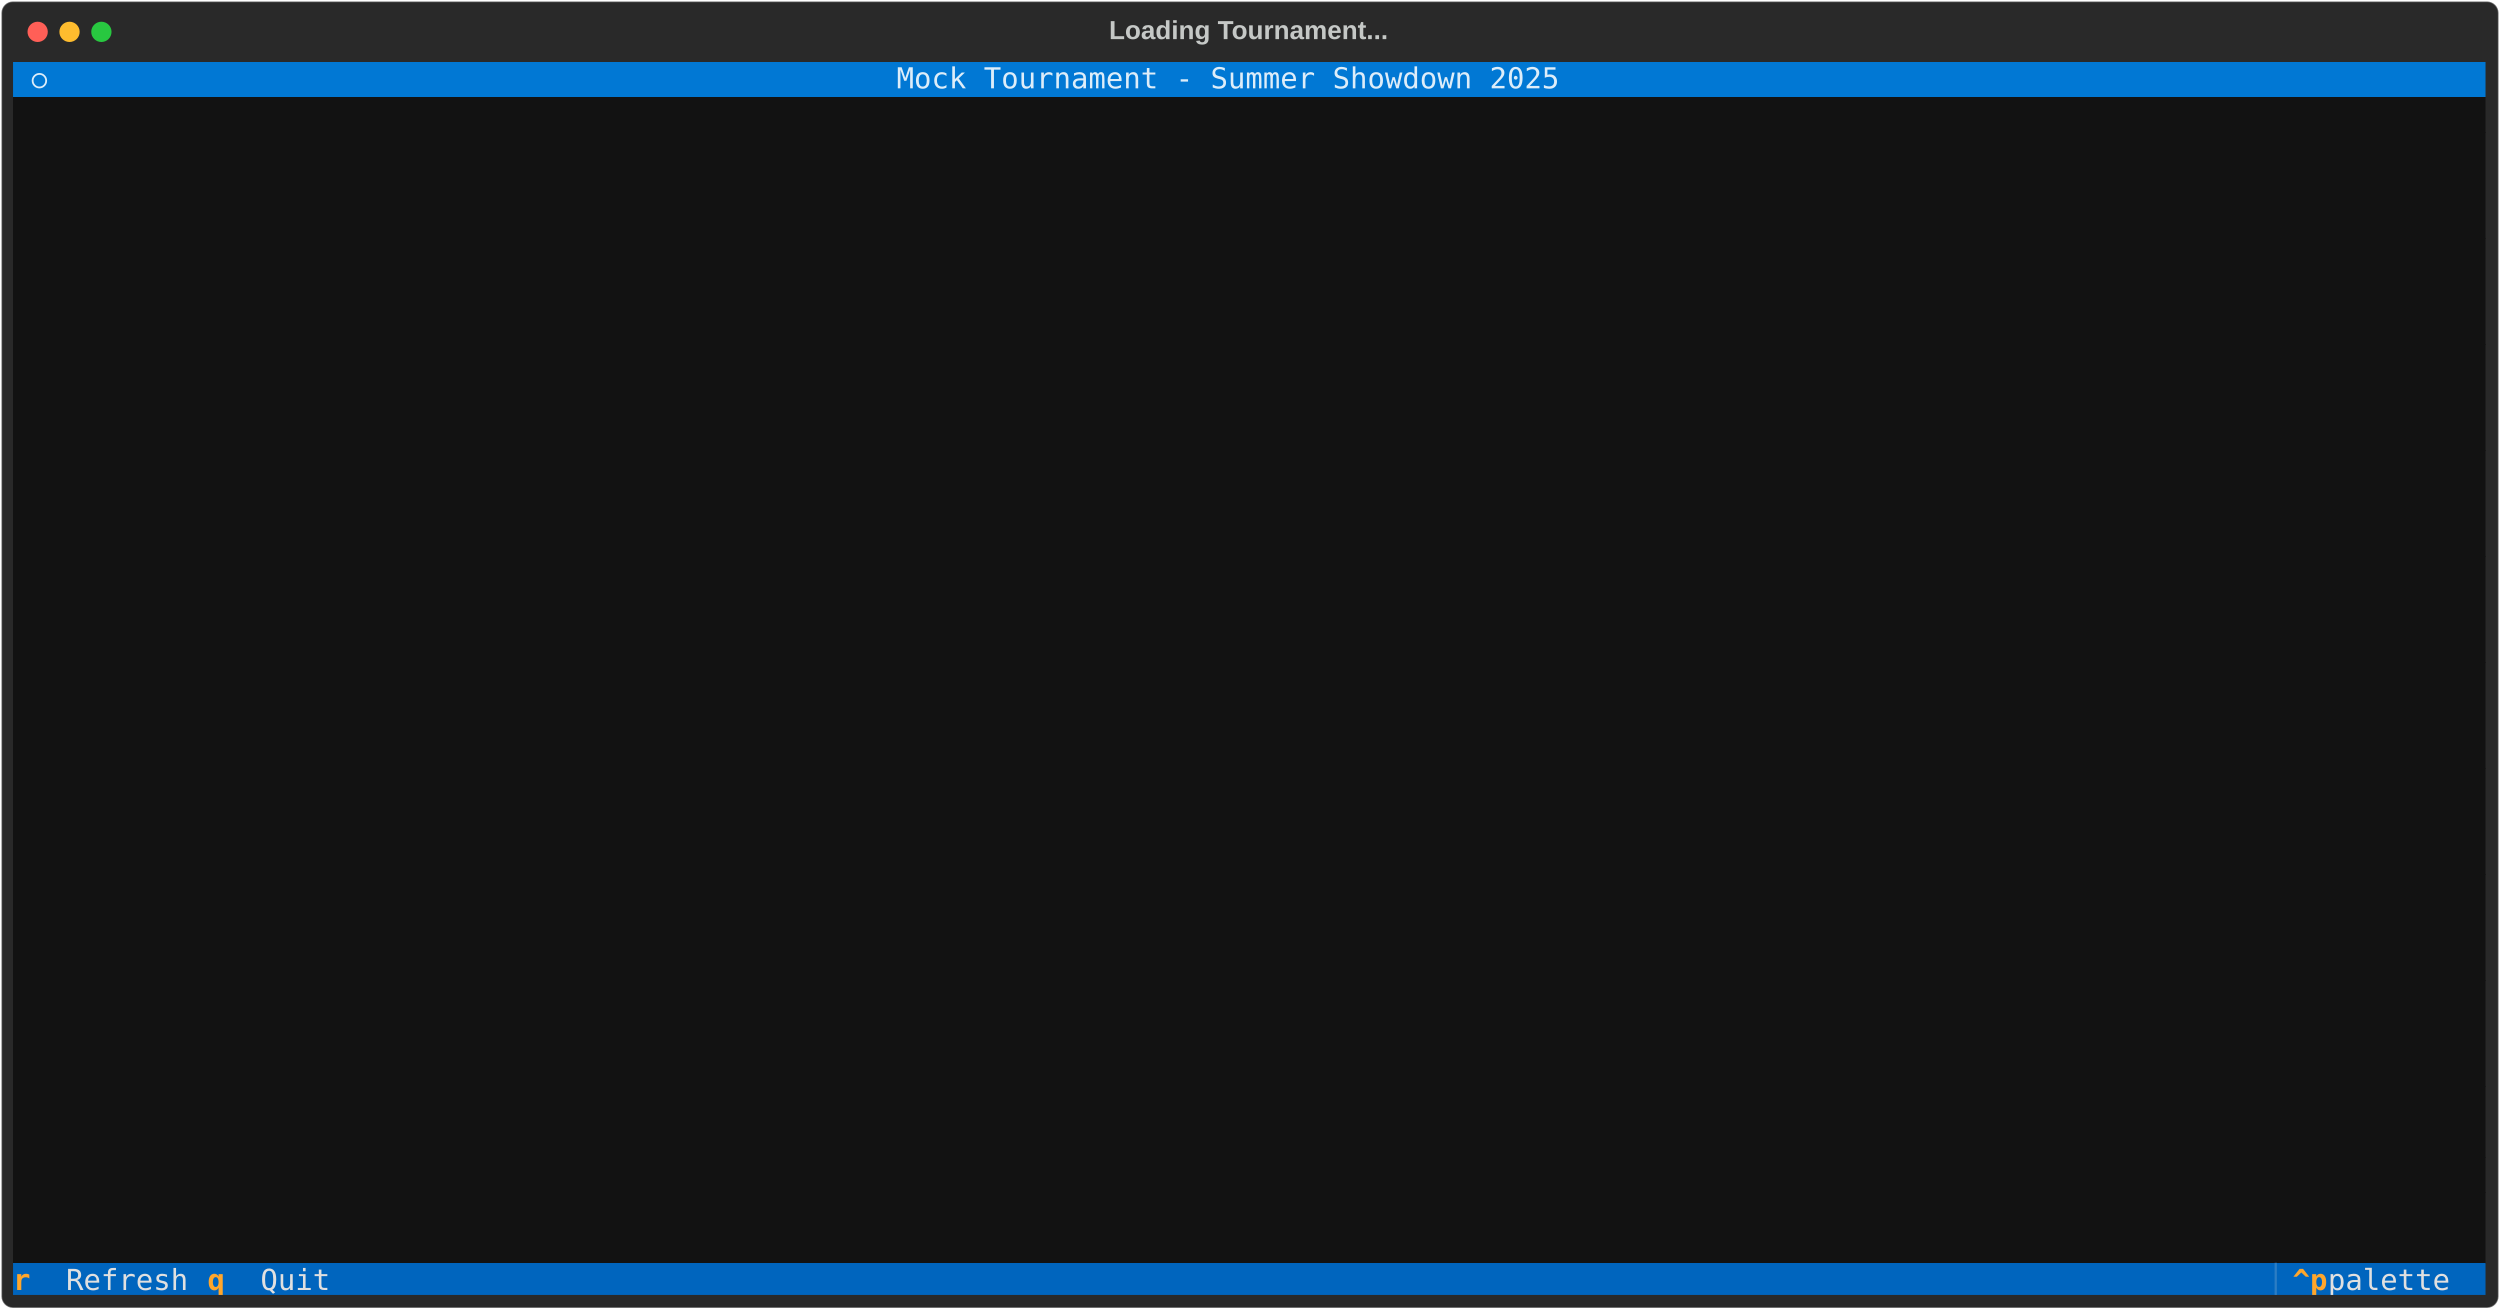
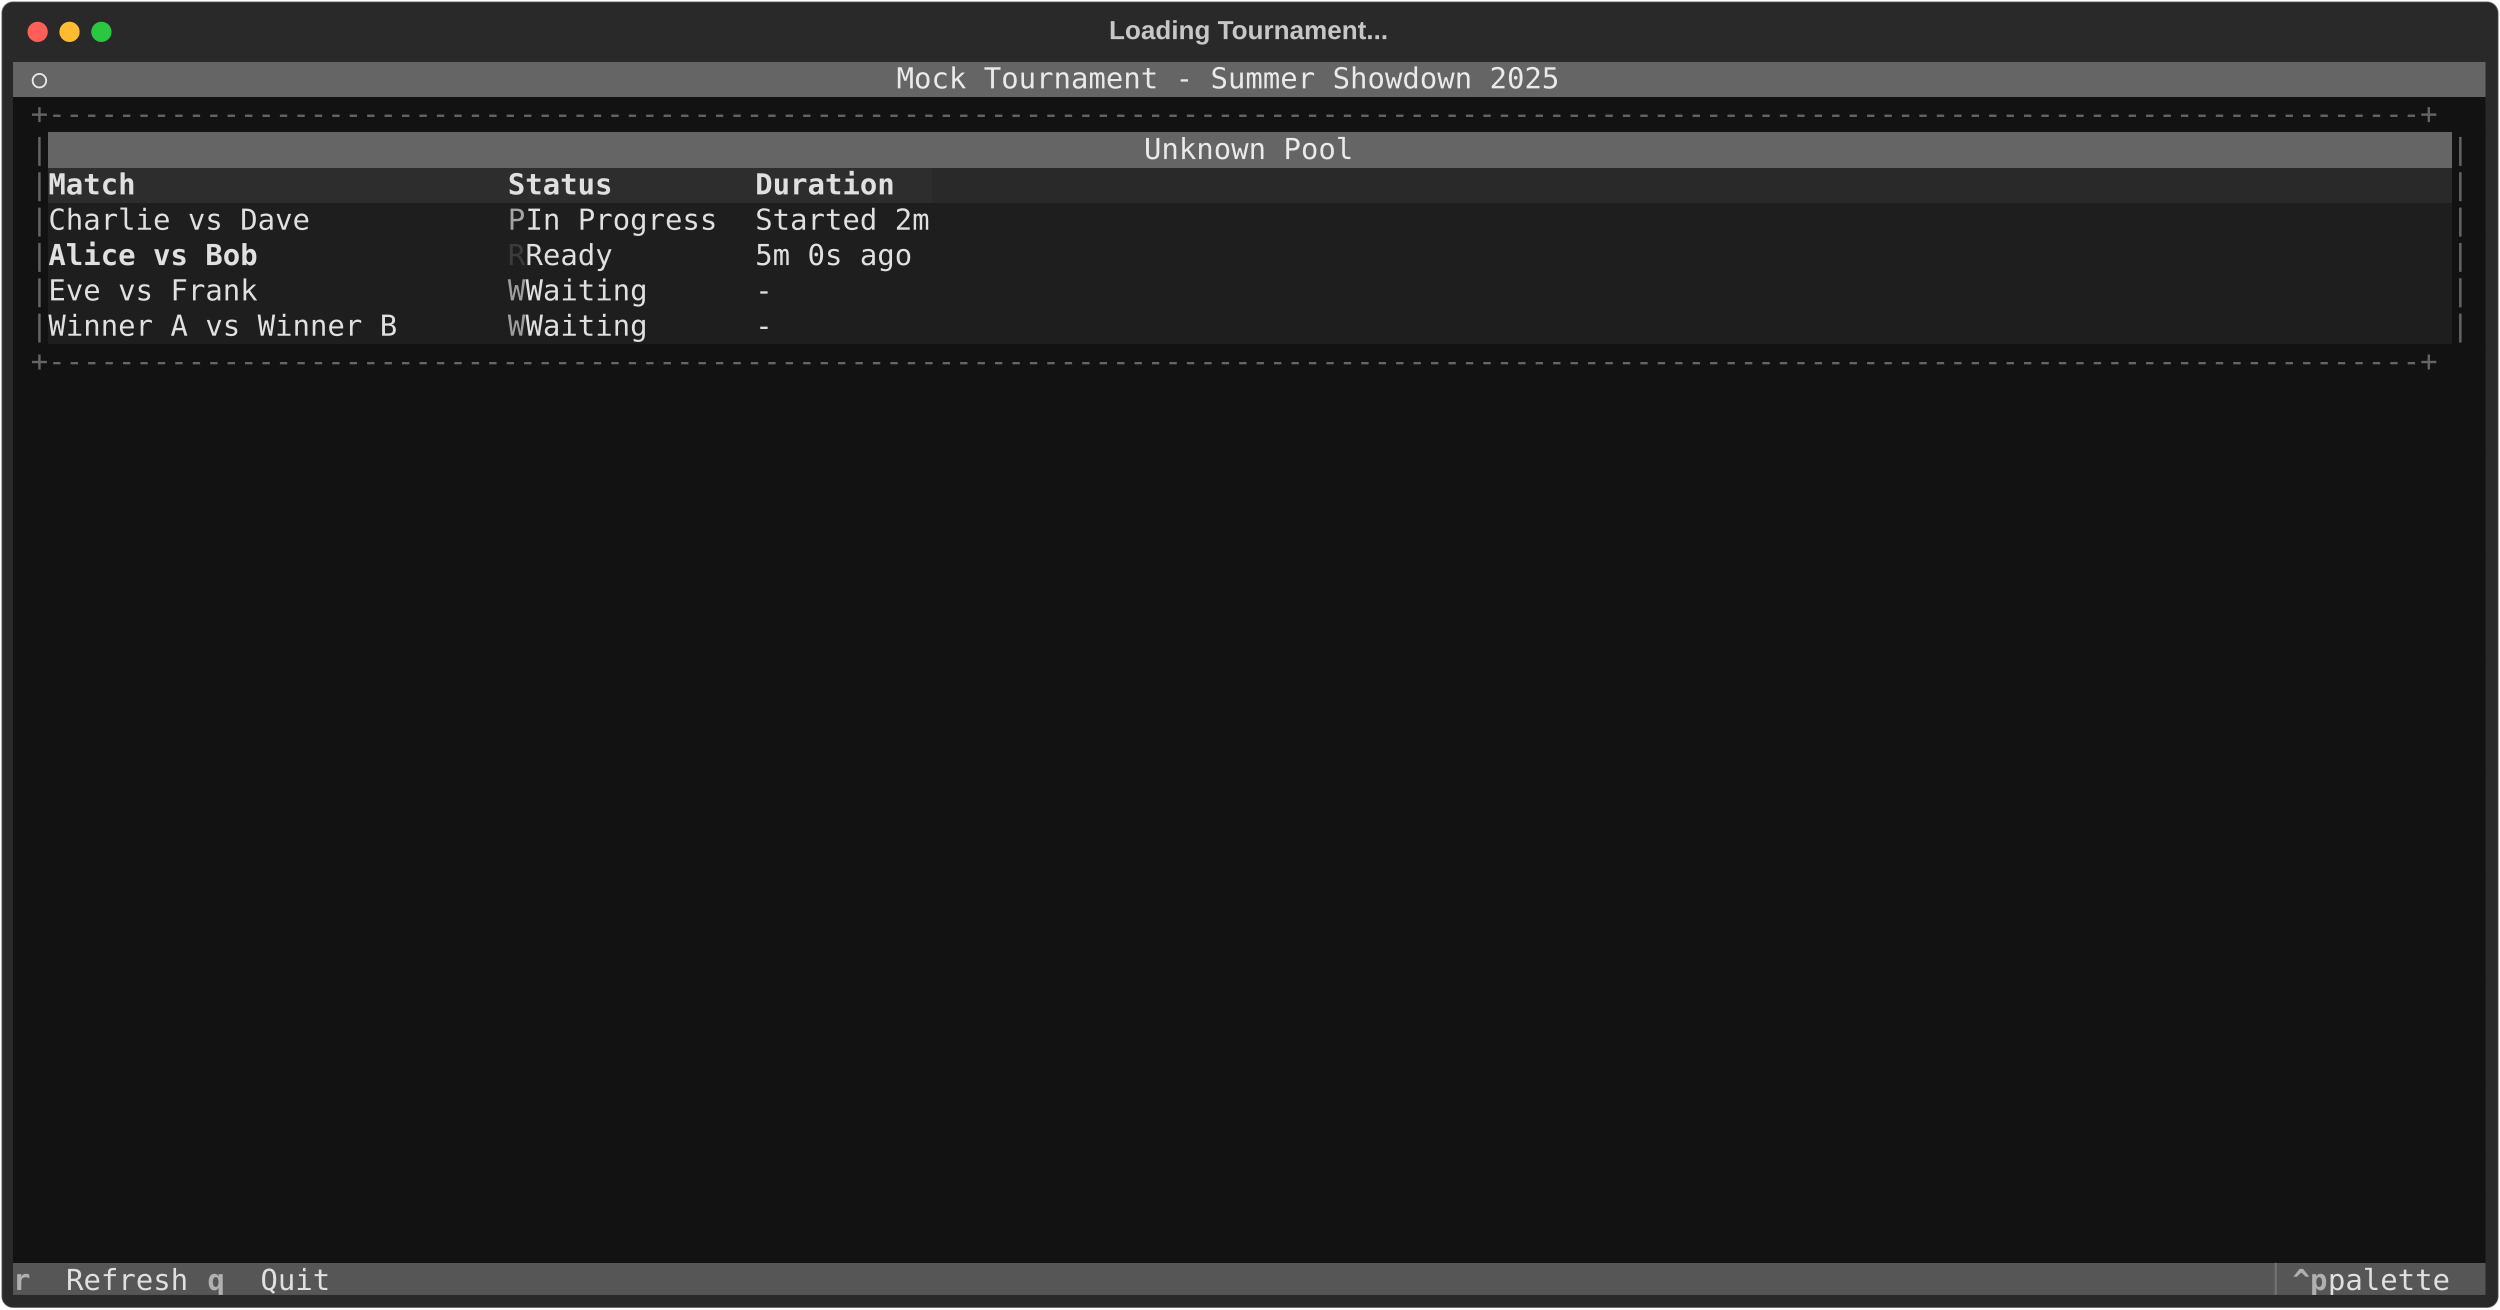
<svg xmlns="http://www.w3.org/2000/svg" class="rich-terminal" viewBox="0 0 1726 904.0">
  <style>

    @font-face {
        font-family: "Fira Code";
        src: local("FiraCode-Regular"),
                url("https://cdnjs.cloudflare.com/ajax/libs/firacode/6.2.0/woff2/FiraCode-Regular.woff2") format("woff2"),
                url("https://cdnjs.cloudflare.com/ajax/libs/firacode/6.2.0/woff/FiraCode-Regular.woff") format("woff");
        font-style: normal;
        font-weight: 400;
    }
    @font-face {
        font-family: "Fira Code";
        src: local("FiraCode-Bold"),
                url("https://cdnjs.cloudflare.com/ajax/libs/firacode/6.2.0/woff2/FiraCode-Bold.woff2") format("woff2"),
                url("https://cdnjs.cloudflare.com/ajax/libs/firacode/6.2.0/woff/FiraCode-Bold.woff") format("woff");
        font-style: bold;
        font-weight: 700;
    }

    .terminal-matrix {
        font-family: Fira Code, monospace;
        font-size: 20px;
        line-height: 24.4px;
        font-variant-east-asian: full-width;
    }

    .terminal-title {
        font-size: 18px;
        font-weight: bold;
        font-family: arial;
    }

    .terminal-r1 { fill: #c5c8c6 }
- .terminal-r2 { fill: #ddedf9 }
- .terminal-r3 { fill: #ffa62b;font-weight: bold }
- .terminal-r4 { fill: #e0e0e0 }
- .terminal-r5 { fill: #2c7dc4 }
+ .terminal-r2 { fill: #eaeaea }
+ .terminal-r3 { fill: #656565 }
+ .terminal-r4 { fill: #e0e0e0;font-weight: bold }
+ .terminal-r5 { fill: #e0e0e0 }
+ .terminal-r6 { fill: #a4a4a4 }
+ .terminal-r7 { fill: #3b3b3b }
+ .terminal-r8 { fill: #9e9e9e }
+ .terminal-r9 { fill: #b0b0b0;font-weight: bold }
+ .terminal-r10 { fill: #717171 }
    </style>
  <defs>
    <clipPath id="terminal-clip-terminal">
      <rect x="0" y="0" width="1707.0" height="853.0" />
    </clipPath>
    <clipPath id="terminal-line-0">
      <rect x="0" y="1.5" width="1708" height="24.65" />
    </clipPath>
    <clipPath id="terminal-line-1">
      <rect x="0" y="25.9" width="1708" height="24.65" />
    </clipPath>
    <clipPath id="terminal-line-2">
      <rect x="0" y="50.3" width="1708" height="24.65" />
    </clipPath>
    <clipPath id="terminal-line-3">
      <rect x="0" y="74.7" width="1708" height="24.65" />
    </clipPath>
    <clipPath id="terminal-line-4">
      <rect x="0" y="99.1" width="1708" height="24.65" />
    </clipPath>
    <clipPath id="terminal-line-5">
      <rect x="0" y="123.5" width="1708" height="24.65" />
    </clipPath>
    <clipPath id="terminal-line-6">
      <rect x="0" y="147.9" width="1708" height="24.65" />
    </clipPath>
    <clipPath id="terminal-line-7">
      <rect x="0" y="172.3" width="1708" height="24.65" />
    </clipPath>
    <clipPath id="terminal-line-8">
      <rect x="0" y="196.7" width="1708" height="24.65" />
    </clipPath>
    <clipPath id="terminal-line-9">
      <rect x="0" y="221.1" width="1708" height="24.65" />
    </clipPath>
    <clipPath id="terminal-line-10">
      <rect x="0" y="245.5" width="1708" height="24.65" />
    </clipPath>
    <clipPath id="terminal-line-11">
      <rect x="0" y="269.9" width="1708" height="24.65" />
    </clipPath>
    <clipPath id="terminal-line-12">
      <rect x="0" y="294.3" width="1708" height="24.65" />
    </clipPath>
    <clipPath id="terminal-line-13">
      <rect x="0" y="318.7" width="1708" height="24.65" />
    </clipPath>
    <clipPath id="terminal-line-14">
      <rect x="0" y="343.1" width="1708" height="24.65" />
    </clipPath>
    <clipPath id="terminal-line-15">
      <rect x="0" y="367.5" width="1708" height="24.65" />
    </clipPath>
    <clipPath id="terminal-line-16">
      <rect x="0" y="391.9" width="1708" height="24.65" />
    </clipPath>
    <clipPath id="terminal-line-17">
      <rect x="0" y="416.3" width="1708" height="24.65" />
    </clipPath>
    <clipPath id="terminal-line-18">
      <rect x="0" y="440.7" width="1708" height="24.65" />
    </clipPath>
    <clipPath id="terminal-line-19">
      <rect x="0" y="465.1" width="1708" height="24.65" />
    </clipPath>
    <clipPath id="terminal-line-20">
      <rect x="0" y="489.5" width="1708" height="24.65" />
    </clipPath>
    <clipPath id="terminal-line-21">
      <rect x="0" y="513.9" width="1708" height="24.65" />
    </clipPath>
    <clipPath id="terminal-line-22">
      <rect x="0" y="538.3" width="1708" height="24.65" />
    </clipPath>
    <clipPath id="terminal-line-23">
      <rect x="0" y="562.7" width="1708" height="24.65" />
    </clipPath>
    <clipPath id="terminal-line-24">
      <rect x="0" y="587.1" width="1708" height="24.65" />
    </clipPath>
    <clipPath id="terminal-line-25">
      <rect x="0" y="611.5" width="1708" height="24.65" />
    </clipPath>
    <clipPath id="terminal-line-26">
      <rect x="0" y="635.9" width="1708" height="24.65" />
    </clipPath>
    <clipPath id="terminal-line-27">
      <rect x="0" y="660.3" width="1708" height="24.65" />
    </clipPath>
    <clipPath id="terminal-line-28">
      <rect x="0" y="684.7" width="1708" height="24.65" />
    </clipPath>
    <clipPath id="terminal-line-29">
      <rect x="0" y="709.1" width="1708" height="24.65" />
    </clipPath>
    <clipPath id="terminal-line-30">
      <rect x="0" y="733.5" width="1708" height="24.65" />
    </clipPath>
    <clipPath id="terminal-line-31">
      <rect x="0" y="757.9" width="1708" height="24.65" />
    </clipPath>
    <clipPath id="terminal-line-32">
      <rect x="0" y="782.3" width="1708" height="24.65" />
    </clipPath>
    <clipPath id="terminal-line-33">
      <rect x="0" y="806.7" width="1708" height="24.65" />
    </clipPath>
  </defs>
  <rect fill="#292929" stroke="rgba(255,255,255,0.35)" stroke-width="1" x="1" y="1" width="1724" height="902" rx="8" />
  <text class="terminal-title" fill="#c5c8c6" text-anchor="middle" x="862" y="27">Loading Tournament...</text>
  <g transform="translate(26,22)">
    <circle cx="0" cy="0" r="7" fill="#ff5f57" />
    <circle cx="22" cy="0" r="7" fill="#febc2e" />
    <circle cx="44" cy="0" r="7" fill="#28c840" />
  </g>
  <g transform="translate(9, 41)" clip-path="url(#terminal-clip-terminal)">
-     <rect fill="#0178d4" x="0" y="1.5" width="12.2" height="24.65" shape-rendering="crispEdges" />
-     <rect fill="#0178d4" x="12.2" y="1.5" width="12.2" height="24.65" shape-rendering="crispEdges" />
-     <rect fill="#0178d4" x="24.4" y="1.5" width="61" height="24.65" shape-rendering="crispEdges" />
-     <rect fill="#0178d4" x="85.4" y="1.5" width="12.2" height="24.65" shape-rendering="crispEdges" />
-     <rect fill="#0178d4" x="97.6" y="1.5" width="512.4" height="24.65" shape-rendering="crispEdges" />
-     <rect fill="#0178d4" x="610" y="1.5" width="463.6" height="24.65" shape-rendering="crispEdges" />
-     <rect fill="#0178d4" x="1073.6" y="1.5" width="512.4" height="24.65" shape-rendering="crispEdges" />
-     <rect fill="#0178d4" x="1586" y="1.5" width="12.2" height="24.65" shape-rendering="crispEdges" />
-     <rect fill="#0178d4" x="1598.2" y="1.5" width="0" height="24.65" shape-rendering="crispEdges" />
-     <rect fill="#0178d4" x="1598.2" y="1.5" width="109.8" height="24.65" shape-rendering="crispEdges" />
-     <rect fill="#121212" x="0" y="25.9" width="1708" height="24.65" shape-rendering="crispEdges" />
-     <rect fill="#121212" x="0" y="50.3" width="1708" height="24.65" shape-rendering="crispEdges" />
-     <rect fill="#121212" x="0" y="74.7" width="1708" height="24.65" shape-rendering="crispEdges" />
-     <rect fill="#121212" x="0" y="99.1" width="1708" height="24.65" shape-rendering="crispEdges" />
-     <rect fill="#121212" x="0" y="123.5" width="1708" height="24.65" shape-rendering="crispEdges" />
-     <rect fill="#121212" x="0" y="147.9" width="1708" height="24.65" shape-rendering="crispEdges" />
-     <rect fill="#121212" x="0" y="172.3" width="1708" height="24.65" shape-rendering="crispEdges" />
-     <rect fill="#121212" x="0" y="196.7" width="1708" height="24.65" shape-rendering="crispEdges" />
+     <rect fill="#656565" x="0" y="1.5" width="12.2" height="24.65" shape-rendering="crispEdges" />
+     <rect fill="#656565" x="12.2" y="1.5" width="12.2" height="24.65" shape-rendering="crispEdges" />
+     <rect fill="#656565" x="24.4" y="1.5" width="61" height="24.65" shape-rendering="crispEdges" />
+     <rect fill="#656565" x="85.4" y="1.5" width="12.2" height="24.65" shape-rendering="crispEdges" />
+     <rect fill="#656565" x="97.6" y="1.5" width="512.4" height="24.65" shape-rendering="crispEdges" />
+     <rect fill="#656565" x="610" y="1.5" width="463.6" height="24.65" shape-rendering="crispEdges" />
+     <rect fill="#656565" x="1073.6" y="1.5" width="512.4" height="24.65" shape-rendering="crispEdges" />
+     <rect fill="#656565" x="1586" y="1.5" width="12.2" height="24.65" shape-rendering="crispEdges" />
+     <rect fill="#656565" x="1598.2" y="1.5" width="0" height="24.65" shape-rendering="crispEdges" />
+     <rect fill="#656565" x="1598.2" y="1.5" width="109.8" height="24.65" shape-rendering="crispEdges" />
+     <rect fill="#121212" x="0" y="25.9" width="12.2" height="24.65" shape-rendering="crispEdges" />
+     <rect fill="#121212" x="12.2" y="25.9" width="1683.6" height="24.65" shape-rendering="crispEdges" />
+     <rect fill="#121212" x="1695.8" y="25.9" width="12.2" height="24.65" shape-rendering="crispEdges" />
+     <rect fill="#121212" x="0" y="50.3" width="12.2" height="24.65" shape-rendering="crispEdges" />
+     <rect fill="#121212" x="12.2" y="50.3" width="12.2" height="24.65" shape-rendering="crispEdges" />
+     <rect fill="#656565" x="24.4" y="50.3" width="756.4" height="24.65" shape-rendering="crispEdges" />
+     <rect fill="#656565" x="780.8" y="50.3" width="146.4" height="24.65" shape-rendering="crispEdges" />
+     <rect fill="#656565" x="927.2" y="50.3" width="756.4" height="24.65" shape-rendering="crispEdges" />
+     <rect fill="#121212" x="1683.6" y="50.3" width="12.2" height="24.65" shape-rendering="crispEdges" />
+     <rect fill="#121212" x="1695.8" y="50.3" width="12.2" height="24.65" shape-rendering="crispEdges" />
+     <rect fill="#121212" x="0" y="74.7" width="12.2" height="24.65" shape-rendering="crispEdges" />
+     <rect fill="#121212" x="12.2" y="74.7" width="12.2" height="24.65" shape-rendering="crispEdges" />
+     <rect fill="#2d2d2d" x="24.4" y="74.7" width="317.2" height="24.65" shape-rendering="crispEdges" />
+     <rect fill="#2d2d2d" x="341.6" y="74.7" width="170.8" height="24.65" shape-rendering="crispEdges" />
+     <rect fill="#2d2d2d" x="512.4" y="74.7" width="122" height="24.65" shape-rendering="crispEdges" />
+     <rect fill="#292929" x="634.4" y="74.7" width="1049.2" height="24.65" shape-rendering="crispEdges" />
+     <rect fill="#121212" x="1683.6" y="74.7" width="12.2" height="24.65" shape-rendering="crispEdges" />
+     <rect fill="#121212" x="1695.8" y="74.7" width="12.2" height="24.65" shape-rendering="crispEdges" />
+     <rect fill="#121212" x="0" y="99.1" width="12.2" height="24.65" shape-rendering="crispEdges" />
+     <rect fill="#121212" x="12.2" y="99.1" width="12.2" height="24.65" shape-rendering="crispEdges" />
+     <rect fill="#1e1e1e" x="24.4" y="99.1" width="317.2" height="24.65" shape-rendering="crispEdges" />
+     <rect fill="#1e1e1e" x="341.6" y="99.1" width="12.2" height="24.65" shape-rendering="crispEdges" />
+     <rect fill="#1e1e1e" x="353.8" y="99.1" width="158.6" height="24.65" shape-rendering="crispEdges" />
+     <rect fill="#1e1e1e" x="512.4" y="99.1" width="122" height="24.65" shape-rendering="crispEdges" />
+     <rect fill="#1e1e1e" x="634.4" y="99.1" width="1049.2" height="24.65" shape-rendering="crispEdges" />
+     <rect fill="#121212" x="1683.6" y="99.1" width="12.2" height="24.65" shape-rendering="crispEdges" />
+     <rect fill="#121212" x="1695.8" y="99.1" width="12.2" height="24.65" shape-rendering="crispEdges" />
+     <rect fill="#121212" x="0" y="123.5" width="12.2" height="24.65" shape-rendering="crispEdges" />
+     <rect fill="#121212" x="12.2" y="123.5" width="12.2" height="24.65" shape-rendering="crispEdges" />
+     <rect fill="#1e1e1e" x="24.4" y="123.5" width="146.4" height="24.65" shape-rendering="crispEdges" />
+     <rect fill="#1e1e1e" x="170.8" y="123.5" width="170.8" height="24.65" shape-rendering="crispEdges" />
+     <rect fill="#1e1e1e" x="341.6" y="123.5" width="12.2" height="24.65" shape-rendering="crispEdges" />
+     <rect fill="#1e1e1e" x="353.8" y="123.5" width="158.6" height="24.65" shape-rendering="crispEdges" />
+     <rect fill="#1e1e1e" x="512.4" y="123.5" width="122" height="24.65" shape-rendering="crispEdges" />
+     <rect fill="#1e1e1e" x="634.4" y="123.5" width="1049.2" height="24.65" shape-rendering="crispEdges" />
+     <rect fill="#121212" x="1683.6" y="123.5" width="12.2" height="24.65" shape-rendering="crispEdges" />
+     <rect fill="#121212" x="1695.8" y="123.5" width="12.2" height="24.65" shape-rendering="crispEdges" />
+     <rect fill="#121212" x="0" y="147.9" width="12.2" height="24.65" shape-rendering="crispEdges" />
+     <rect fill="#121212" x="12.2" y="147.9" width="12.2" height="24.65" shape-rendering="crispEdges" />
+     <rect fill="#1e1e1e" x="24.4" y="147.9" width="317.2" height="24.65" shape-rendering="crispEdges" />
+     <rect fill="#1e1e1e" x="341.6" y="147.9" width="12.2" height="24.65" shape-rendering="crispEdges" />
+     <rect fill="#1e1e1e" x="353.8" y="147.9" width="158.6" height="24.65" shape-rendering="crispEdges" />
+     <rect fill="#1e1e1e" x="512.4" y="147.9" width="122" height="24.65" shape-rendering="crispEdges" />
+     <rect fill="#1e1e1e" x="634.4" y="147.9" width="1049.2" height="24.65" shape-rendering="crispEdges" />
+     <rect fill="#121212" x="1683.6" y="147.9" width="12.2" height="24.65" shape-rendering="crispEdges" />
+     <rect fill="#121212" x="1695.8" y="147.9" width="12.2" height="24.65" shape-rendering="crispEdges" />
+     <rect fill="#121212" x="0" y="172.3" width="12.2" height="24.65" shape-rendering="crispEdges" />
+     <rect fill="#121212" x="12.2" y="172.3" width="12.2" height="24.65" shape-rendering="crispEdges" />
+     <rect fill="#1e1e1e" x="24.4" y="172.3" width="317.2" height="24.65" shape-rendering="crispEdges" />
+     <rect fill="#1e1e1e" x="341.6" y="172.3" width="12.2" height="24.65" shape-rendering="crispEdges" />
+     <rect fill="#1e1e1e" x="353.8" y="172.3" width="158.6" height="24.65" shape-rendering="crispEdges" />
+     <rect fill="#1e1e1e" x="512.4" y="172.3" width="122" height="24.65" shape-rendering="crispEdges" />
+     <rect fill="#1e1e1e" x="634.4" y="172.3" width="1049.2" height="24.65" shape-rendering="crispEdges" />
+     <rect fill="#121212" x="1683.6" y="172.3" width="12.2" height="24.65" shape-rendering="crispEdges" />
+     <rect fill="#121212" x="1695.8" y="172.3" width="12.2" height="24.65" shape-rendering="crispEdges" />
+     <rect fill="#121212" x="0" y="196.7" width="12.2" height="24.65" shape-rendering="crispEdges" />
+     <rect fill="#121212" x="12.2" y="196.7" width="1683.6" height="24.65" shape-rendering="crispEdges" />
+     <rect fill="#121212" x="1695.8" y="196.7" width="12.2" height="24.65" shape-rendering="crispEdges" />
    <rect fill="#121212" x="0" y="221.1" width="1708" height="24.65" shape-rendering="crispEdges" />
    <rect fill="#121212" x="0" y="245.5" width="1708" height="24.65" shape-rendering="crispEdges" />
    <rect fill="#121212" x="0" y="269.9" width="1708" height="24.65" shape-rendering="crispEdges" />
    <rect fill="#121212" x="0" y="294.3" width="1708" height="24.65" shape-rendering="crispEdges" />
    <rect fill="#121212" x="0" y="318.7" width="1708" height="24.65" shape-rendering="crispEdges" />
    <rect fill="#121212" x="0" y="343.1" width="1708" height="24.65" shape-rendering="crispEdges" />
    <rect fill="#121212" x="0" y="367.5" width="1708" height="24.65" shape-rendering="crispEdges" />
    <rect fill="#121212" x="0" y="391.9" width="1708" height="24.65" shape-rendering="crispEdges" />
    <rect fill="#121212" x="0" y="416.3" width="1708" height="24.65" shape-rendering="crispEdges" />
    <rect fill="#121212" x="0" y="440.7" width="1708" height="24.65" shape-rendering="crispEdges" />
    <rect fill="#121212" x="0" y="465.1" width="1708" height="24.65" shape-rendering="crispEdges" />
    <rect fill="#121212" x="0" y="489.5" width="1708" height="24.65" shape-rendering="crispEdges" />
    <rect fill="#121212" x="0" y="513.9" width="1708" height="24.65" shape-rendering="crispEdges" />
    <rect fill="#121212" x="0" y="538.3" width="1708" height="24.65" shape-rendering="crispEdges" />
    <rect fill="#121212" x="0" y="562.7" width="1708" height="24.65" shape-rendering="crispEdges" />
    <rect fill="#121212" x="0" y="587.1" width="1708" height="24.65" shape-rendering="crispEdges" />
    <rect fill="#121212" x="0" y="611.5" width="1708" height="24.65" shape-rendering="crispEdges" />
    <rect fill="#121212" x="0" y="635.9" width="1708" height="24.65" shape-rendering="crispEdges" />
    <rect fill="#121212" x="0" y="660.3" width="1708" height="24.65" shape-rendering="crispEdges" />
    <rect fill="#121212" x="0" y="684.7" width="1708" height="24.65" shape-rendering="crispEdges" />
    <rect fill="#121212" x="0" y="709.1" width="1708" height="24.65" shape-rendering="crispEdges" />
    <rect fill="#121212" x="0" y="733.5" width="1708" height="24.65" shape-rendering="crispEdges" />
    <rect fill="#121212" x="0" y="757.9" width="1708" height="24.65" shape-rendering="crispEdges" />
    <rect fill="#121212" x="0" y="782.3" width="1708" height="24.65" shape-rendering="crispEdges" />
    <rect fill="#121212" x="0" y="806.7" width="1708" height="24.65" shape-rendering="crispEdges" />
-     <rect fill="#0065be" x="0" y="831.1" width="36.6" height="24.65" shape-rendering="crispEdges" />
-     <rect fill="#0065be" x="36.6" y="831.1" width="97.6" height="24.65" shape-rendering="crispEdges" />
-     <rect fill="#0065be" x="134.2" y="831.1" width="36.6" height="24.65" shape-rendering="crispEdges" />
-     <rect fill="#0065be" x="170.8" y="831.1" width="61" height="24.65" shape-rendering="crispEdges" />
-     <rect fill="#0065be" x="231.8" y="831.1" width="1329.8" height="24.65" shape-rendering="crispEdges" />
-     <rect fill="#0065be" x="1561.6" y="831.1" width="12.2" height="24.65" shape-rendering="crispEdges" />
-     <rect fill="#0065be" x="1573.8" y="831.1" width="24.4" height="24.65" shape-rendering="crispEdges" />
-     <rect fill="#0065be" x="1598.2" y="831.1" width="97.6" height="24.65" shape-rendering="crispEdges" />
-     <rect fill="#0065be" x="1695.8" y="831.1" width="12.2" height="24.65" shape-rendering="crispEdges" />
+     <rect fill="#565656" x="0" y="831.1" width="36.6" height="24.65" shape-rendering="crispEdges" />
+     <rect fill="#565656" x="36.6" y="831.1" width="97.6" height="24.65" shape-rendering="crispEdges" />
+     <rect fill="#565656" x="134.2" y="831.1" width="36.6" height="24.65" shape-rendering="crispEdges" />
+     <rect fill="#565656" x="170.8" y="831.1" width="61" height="24.65" shape-rendering="crispEdges" />
+     <rect fill="#565656" x="231.8" y="831.1" width="1329.8" height="24.65" shape-rendering="crispEdges" />
+     <rect fill="#565656" x="1561.6" y="831.1" width="12.2" height="24.65" shape-rendering="crispEdges" />
+     <rect fill="#565656" x="1573.8" y="831.1" width="24.4" height="24.65" shape-rendering="crispEdges" />
+     <rect fill="#565656" x="1598.2" y="831.1" width="97.6" height="24.65" shape-rendering="crispEdges" />
+     <rect fill="#565656" x="1695.8" y="831.1" width="12.2" height="24.65" shape-rendering="crispEdges" />
    <g class="terminal-matrix">
      <text class="terminal-r2" x="12.2" y="20" textLength="12.2" clip-path="url(#terminal-line-0)">⭘</text>
      <text class="terminal-r2" x="610" y="20" textLength="463.6" clip-path="url(#terminal-line-0)">Mock Tournament - Summer Showdown 2025</text>
      <text class="terminal-r1" x="1708" y="20" textLength="12.2" clip-path="url(#terminal-line-0)">
</text>
+       <text class="terminal-r3" x="12.2" y="44.4" textLength="1683.6" clip-path="url(#terminal-line-1)">+----------------------------------------------------------------------------------------------------------------------------------------+</text>
      <text class="terminal-r1" x="1708" y="44.4" textLength="12.2" clip-path="url(#terminal-line-1)">
</text>
+       <text class="terminal-r3" x="12.2" y="68.8" textLength="12.2" clip-path="url(#terminal-line-2)">|</text>
+       <text class="terminal-r2" x="780.8" y="68.8" textLength="146.4" clip-path="url(#terminal-line-2)">Unknown Pool</text>
+       <text class="terminal-r3" x="1683.6" y="68.8" textLength="12.2" clip-path="url(#terminal-line-2)">|</text>
      <text class="terminal-r1" x="1708" y="68.8" textLength="12.2" clip-path="url(#terminal-line-2)">
</text>
+       <text class="terminal-r3" x="12.2" y="93.2" textLength="12.2" clip-path="url(#terminal-line-3)">|</text>
+       <text class="terminal-r4" x="24.4" y="93.2" textLength="317.2" clip-path="url(#terminal-line-3)">Match                     </text>
+       <text class="terminal-r4" x="341.6" y="93.2" textLength="170.8" clip-path="url(#terminal-line-3)">Status        </text>
+       <text class="terminal-r4" x="512.4" y="93.2" textLength="122" clip-path="url(#terminal-line-3)">Duration  </text>
+       <text class="terminal-r3" x="1683.6" y="93.2" textLength="12.2" clip-path="url(#terminal-line-3)">|</text>
      <text class="terminal-r1" x="1708" y="93.2" textLength="12.2" clip-path="url(#terminal-line-3)">
</text>
+       <text class="terminal-r3" x="12.2" y="117.6" textLength="12.2" clip-path="url(#terminal-line-4)">|</text>
+       <text class="terminal-r5" x="24.4" y="117.6" textLength="317.2" clip-path="url(#terminal-line-4)">Charlie vs Dave           </text>
+       <text class="terminal-r6" x="341.6" y="117.6" textLength="12.2" clip-path="url(#terminal-line-4)">P</text>
+       <text class="terminal-r5" x="353.8" y="117.6" textLength="158.6" clip-path="url(#terminal-line-4)"> In Progress </text>
+       <text class="terminal-r5" x="512.4" y="117.6" textLength="122" clip-path="url(#terminal-line-4)">Started 2m</text>
+       <text class="terminal-r3" x="1683.6" y="117.6" textLength="12.2" clip-path="url(#terminal-line-4)">|</text>
      <text class="terminal-r1" x="1708" y="117.6" textLength="12.2" clip-path="url(#terminal-line-4)">
</text>
+       <text class="terminal-r3" x="12.2" y="142" textLength="12.2" clip-path="url(#terminal-line-5)">|</text>
+       <text class="terminal-r4" x="24.4" y="142" textLength="146.4" clip-path="url(#terminal-line-5)">Alice vs Bob</text>
+       <text class="terminal-r7" x="341.6" y="142" textLength="12.2" clip-path="url(#terminal-line-5)">R</text>
+       <text class="terminal-r5" x="353.8" y="142" textLength="158.6" clip-path="url(#terminal-line-5)"> Ready       </text>
+       <text class="terminal-r5" x="512.4" y="142" textLength="122" clip-path="url(#terminal-line-5)">5m 0s ago </text>
+       <text class="terminal-r3" x="1683.6" y="142" textLength="12.2" clip-path="url(#terminal-line-5)">|</text>
      <text class="terminal-r1" x="1708" y="142" textLength="12.2" clip-path="url(#terminal-line-5)">
</text>
+       <text class="terminal-r3" x="12.2" y="166.4" textLength="12.2" clip-path="url(#terminal-line-6)">|</text>
+       <text class="terminal-r5" x="24.4" y="166.4" textLength="317.2" clip-path="url(#terminal-line-6)">Eve vs Frank              </text>
+       <text class="terminal-r8" x="341.6" y="166.4" textLength="12.2" clip-path="url(#terminal-line-6)">W</text>
+       <text class="terminal-r5" x="353.8" y="166.4" textLength="158.6" clip-path="url(#terminal-line-6)"> Waiting     </text>
+       <text class="terminal-r5" x="512.4" y="166.4" textLength="122" clip-path="url(#terminal-line-6)">-         </text>
+       <text class="terminal-r3" x="1683.6" y="166.4" textLength="12.2" clip-path="url(#terminal-line-6)">|</text>
      <text class="terminal-r1" x="1708" y="166.4" textLength="12.2" clip-path="url(#terminal-line-6)">
</text>
+       <text class="terminal-r3" x="12.2" y="190.8" textLength="12.2" clip-path="url(#terminal-line-7)">|</text>
+       <text class="terminal-r5" x="24.4" y="190.8" textLength="317.2" clip-path="url(#terminal-line-7)">Winner A vs Winner B      </text>
+       <text class="terminal-r8" x="341.6" y="190.8" textLength="12.2" clip-path="url(#terminal-line-7)">W</text>
+       <text class="terminal-r5" x="353.8" y="190.8" textLength="158.6" clip-path="url(#terminal-line-7)"> Waiting     </text>
+       <text class="terminal-r5" x="512.4" y="190.8" textLength="122" clip-path="url(#terminal-line-7)">-         </text>
+       <text class="terminal-r3" x="1683.6" y="190.8" textLength="12.2" clip-path="url(#terminal-line-7)">|</text>
      <text class="terminal-r1" x="1708" y="190.8" textLength="12.2" clip-path="url(#terminal-line-7)">
</text>
+       <text class="terminal-r3" x="12.2" y="215.2" textLength="1683.6" clip-path="url(#terminal-line-8)">+----------------------------------------------------------------------------------------------------------------------------------------+</text>
      <text class="terminal-r1" x="1708" y="215.2" textLength="12.2" clip-path="url(#terminal-line-8)">
</text>
      <text class="terminal-r1" x="1708" y="239.6" textLength="12.2" clip-path="url(#terminal-line-9)">
</text>
      <text class="terminal-r1" x="1708" y="264" textLength="12.2" clip-path="url(#terminal-line-10)">
</text>
      <text class="terminal-r1" x="1708" y="288.4" textLength="12.2" clip-path="url(#terminal-line-11)">
</text>
      <text class="terminal-r1" x="1708" y="312.8" textLength="12.2" clip-path="url(#terminal-line-12)">
</text>
      <text class="terminal-r1" x="1708" y="337.2" textLength="12.2" clip-path="url(#terminal-line-13)">
</text>
      <text class="terminal-r1" x="1708" y="361.6" textLength="12.2" clip-path="url(#terminal-line-14)">
</text>
      <text class="terminal-r1" x="1708" y="386" textLength="12.2" clip-path="url(#terminal-line-15)">
</text>
      <text class="terminal-r1" x="1708" y="410.4" textLength="12.2" clip-path="url(#terminal-line-16)">
</text>
      <text class="terminal-r1" x="1708" y="434.8" textLength="12.2" clip-path="url(#terminal-line-17)">
</text>
      <text class="terminal-r1" x="1708" y="459.2" textLength="12.2" clip-path="url(#terminal-line-18)">
</text>
      <text class="terminal-r1" x="1708" y="483.6" textLength="12.2" clip-path="url(#terminal-line-19)">
</text>
      <text class="terminal-r1" x="1708" y="508" textLength="12.2" clip-path="url(#terminal-line-20)">
</text>
      <text class="terminal-r1" x="1708" y="532.4" textLength="12.2" clip-path="url(#terminal-line-21)">
</text>
      <text class="terminal-r1" x="1708" y="556.8" textLength="12.2" clip-path="url(#terminal-line-22)">
</text>
      <text class="terminal-r1" x="1708" y="581.2" textLength="12.2" clip-path="url(#terminal-line-23)">
</text>
      <text class="terminal-r1" x="1708" y="605.6" textLength="12.2" clip-path="url(#terminal-line-24)">
</text>
      <text class="terminal-r1" x="1708" y="630" textLength="12.2" clip-path="url(#terminal-line-25)">
</text>
      <text class="terminal-r1" x="1708" y="654.4" textLength="12.2" clip-path="url(#terminal-line-26)">
</text>
      <text class="terminal-r1" x="1708" y="678.8" textLength="12.2" clip-path="url(#terminal-line-27)">
</text>
      <text class="terminal-r1" x="1708" y="703.2" textLength="12.2" clip-path="url(#terminal-line-28)">
</text>
      <text class="terminal-r1" x="1708" y="727.6" textLength="12.2" clip-path="url(#terminal-line-29)">
</text>
      <text class="terminal-r1" x="1708" y="752" textLength="12.2" clip-path="url(#terminal-line-30)">
</text>
      <text class="terminal-r1" x="1708" y="776.4" textLength="12.2" clip-path="url(#terminal-line-31)">
</text>
      <text class="terminal-r1" x="1708" y="800.8" textLength="12.2" clip-path="url(#terminal-line-32)">
</text>
      <text class="terminal-r1" x="1708" y="825.2" textLength="12.2" clip-path="url(#terminal-line-33)">
</text>
-       <text class="terminal-r3" x="0" y="849.6" textLength="36.6" clip-path="url(#terminal-line-34)"> r </text>
-       <text class="terminal-r4" x="36.6" y="849.6" textLength="97.6" clip-path="url(#terminal-line-34)">Refresh </text>
-       <text class="terminal-r3" x="134.2" y="849.6" textLength="36.6" clip-path="url(#terminal-line-34)"> q </text>
-       <text class="terminal-r4" x="170.8" y="849.6" textLength="61" clip-path="url(#terminal-line-34)">Quit </text>
-       <text class="terminal-r5" x="1561.6" y="849.6" textLength="12.2" clip-path="url(#terminal-line-34)">▏</text>
-       <text class="terminal-r3" x="1573.8" y="849.6" textLength="24.4" clip-path="url(#terminal-line-34)">^p</text>
-       <text class="terminal-r4" x="1598.2" y="849.6" textLength="97.6" clip-path="url(#terminal-line-34)"> palette</text>
+       <text class="terminal-r9" x="0" y="849.6" textLength="36.6" clip-path="url(#terminal-line-34)"> r </text>
+       <text class="terminal-r5" x="36.6" y="849.6" textLength="97.6" clip-path="url(#terminal-line-34)">Refresh </text>
+       <text class="terminal-r9" x="134.2" y="849.6" textLength="36.6" clip-path="url(#terminal-line-34)"> q </text>
+       <text class="terminal-r5" x="170.8" y="849.6" textLength="61" clip-path="url(#terminal-line-34)">Quit </text>
+       <text class="terminal-r10" x="1561.6" y="849.6" textLength="12.2" clip-path="url(#terminal-line-34)">▏</text>
+       <text class="terminal-r9" x="1573.8" y="849.6" textLength="24.4" clip-path="url(#terminal-line-34)">^p</text>
+       <text class="terminal-r5" x="1598.2" y="849.6" textLength="97.6" clip-path="url(#terminal-line-34)"> palette</text>
    </g>
  </g>
</svg>
